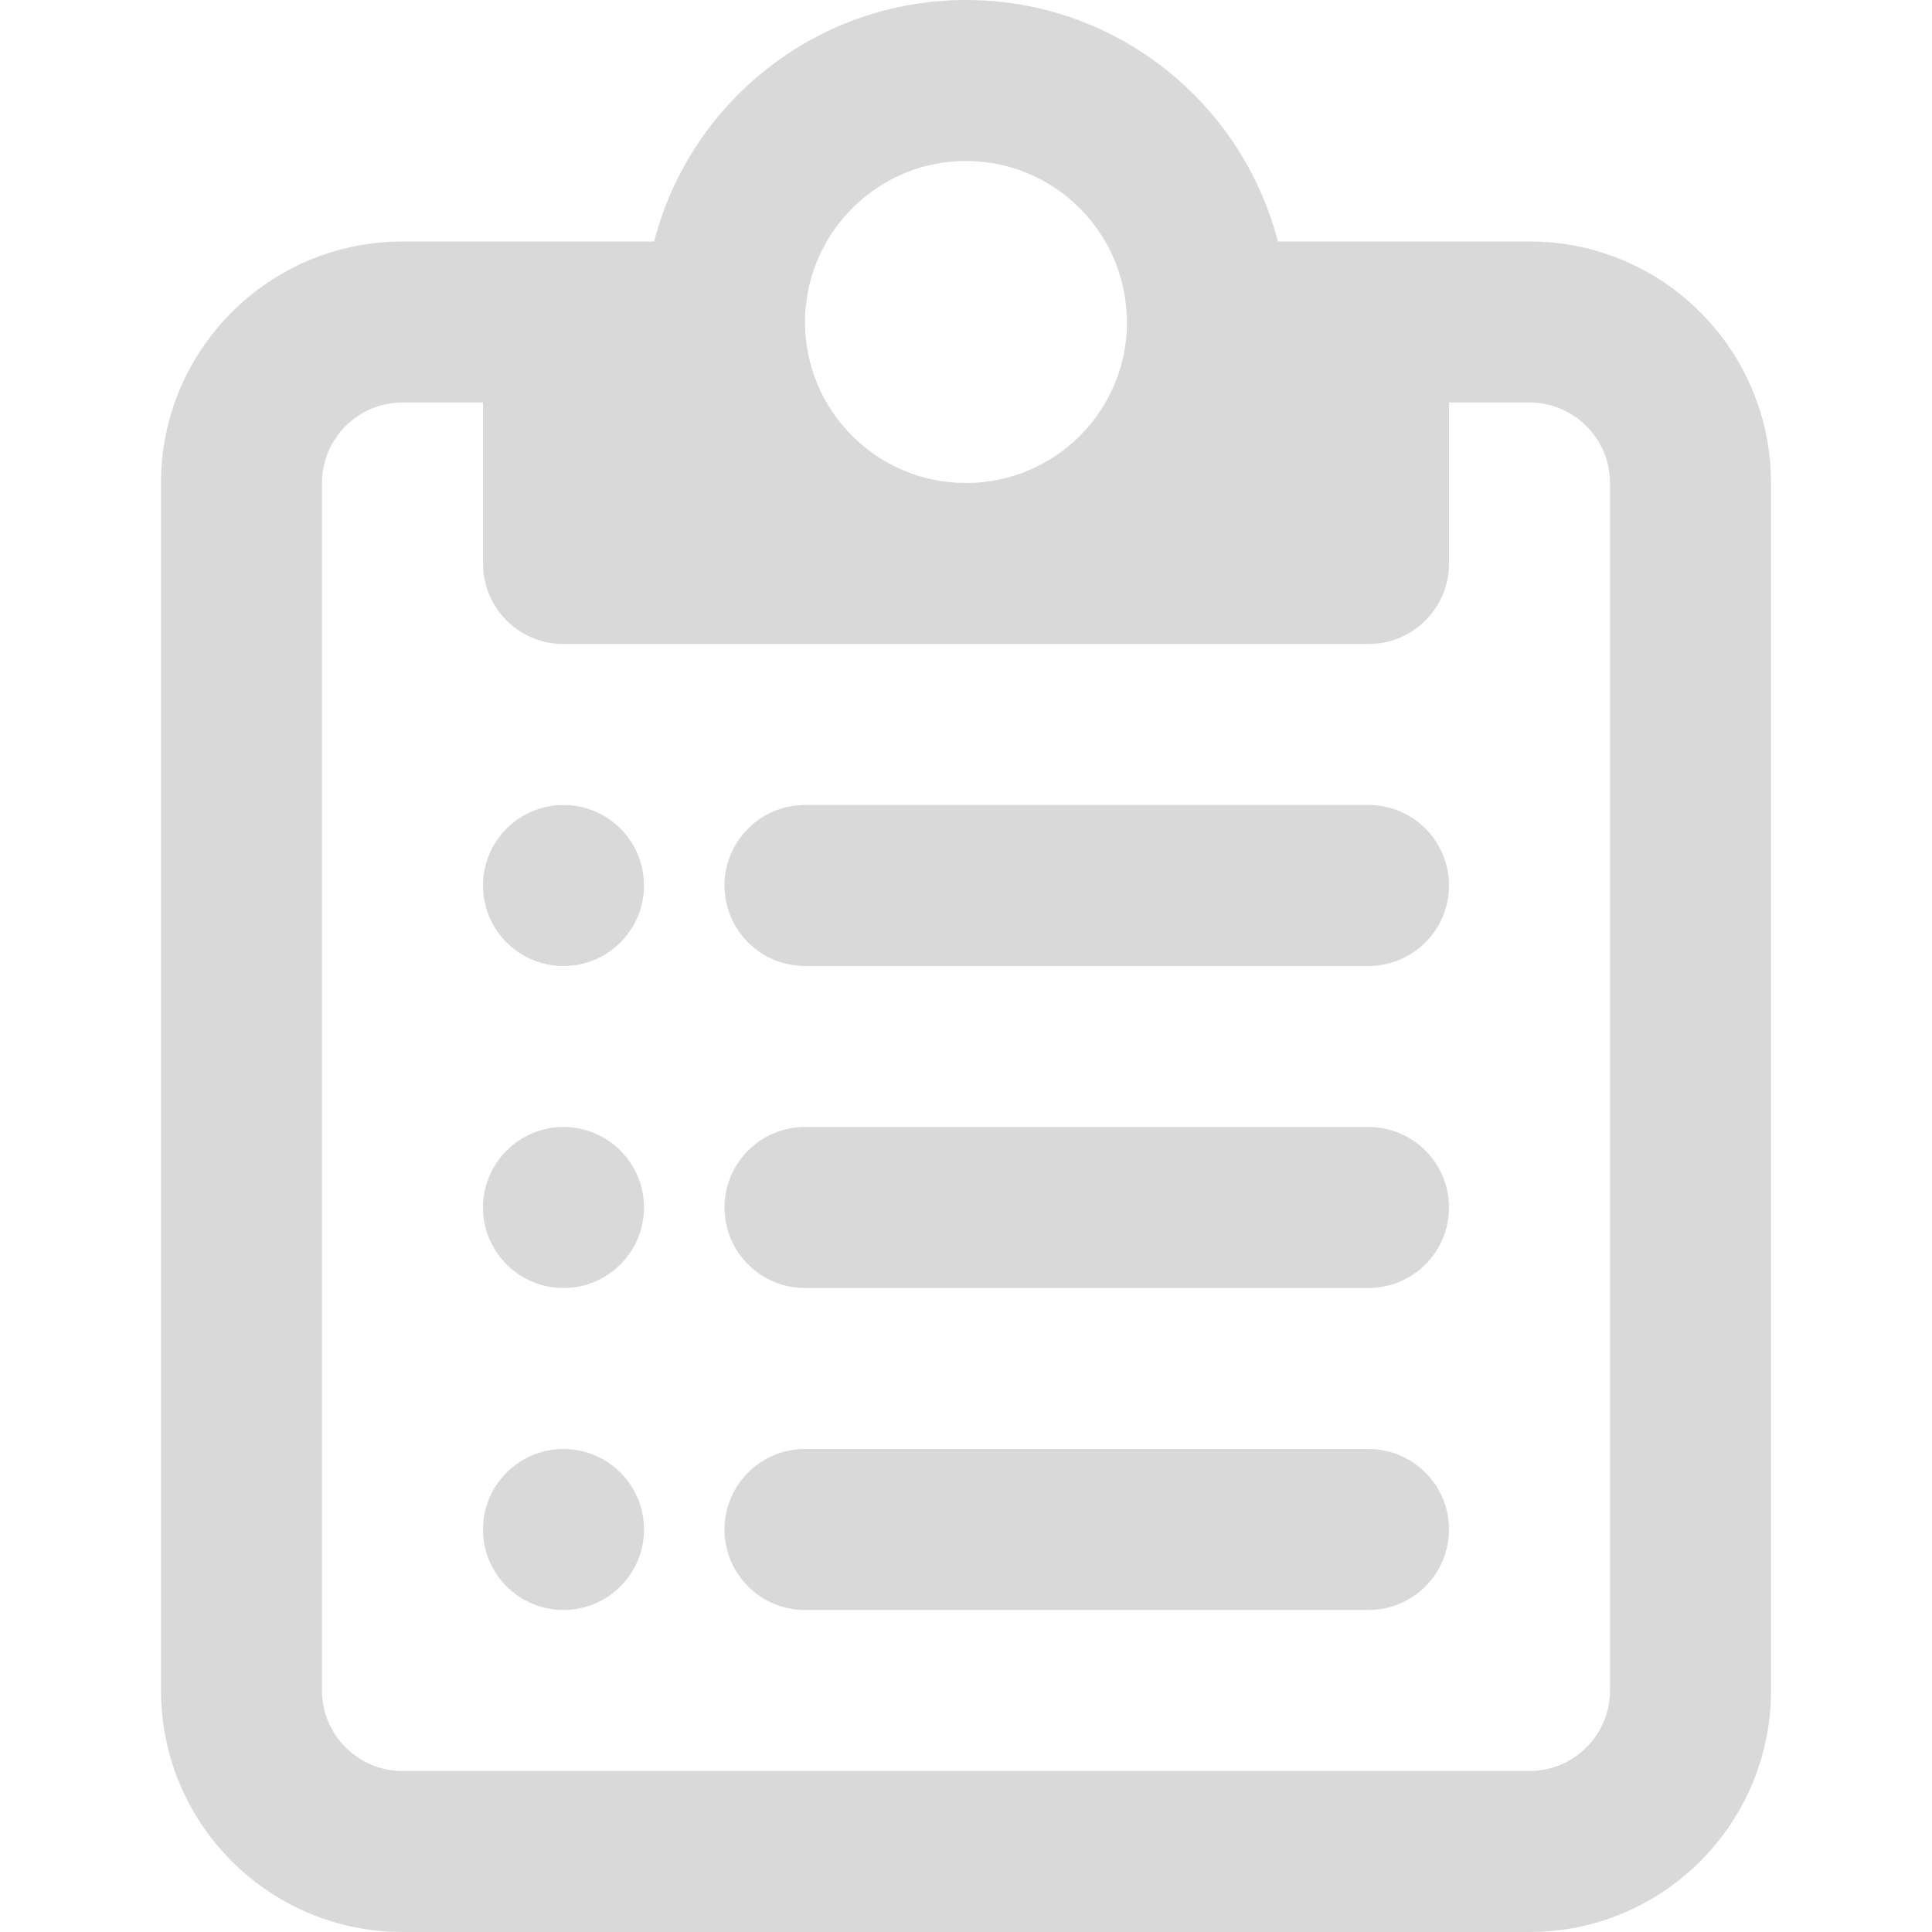
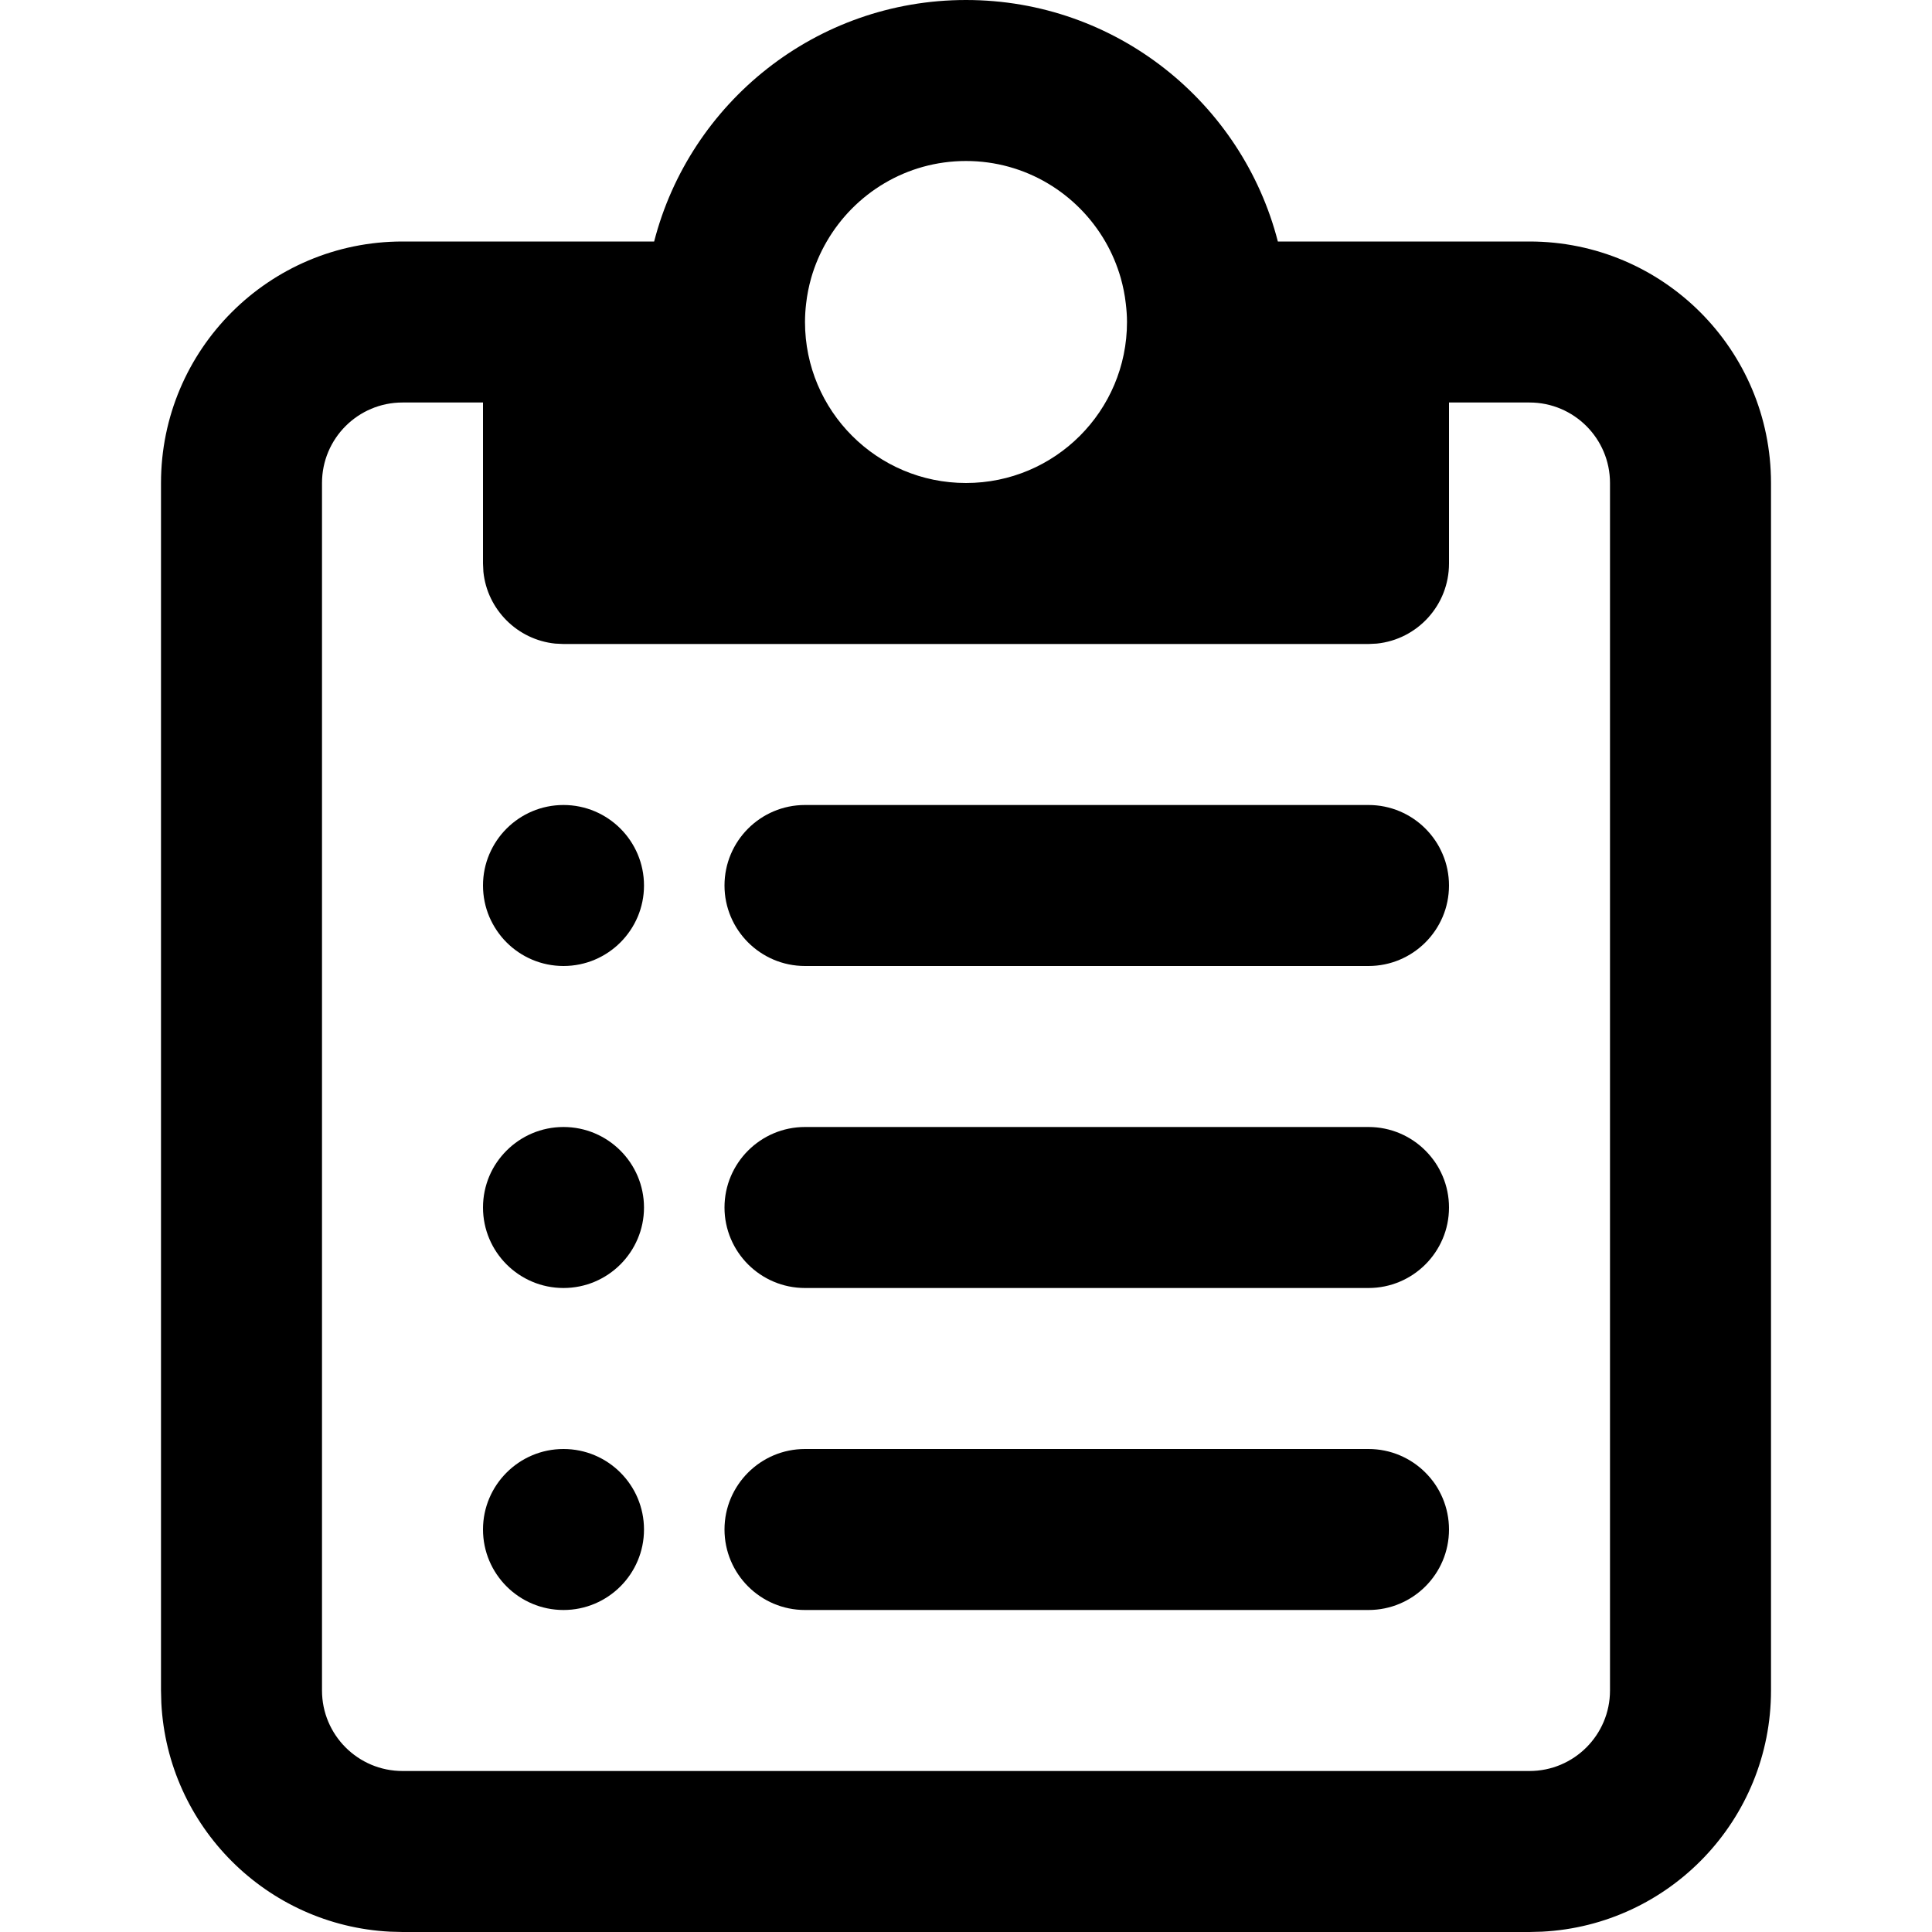
<svg xmlns="http://www.w3.org/2000/svg" width="24" height="24" viewBox="0 0 24 24" fill="none">
-   <path d="M7 18C7.552 18 8 18.448 8 19C8 19.552 7.552 20 7 20C6.448 20 6 19.552 6 19C6 18.448 6.448 18 7 18Z" fill="#D9D9D9" />
-   <path d="M17 18C17.552 18 18 18.448 18 19C18 19.552 17.552 20 17 20H10C9.448 20 9 19.552 9 19C9 18.448 9.448 18 10 18H17Z" fill="#D9D9D9" />
-   <path d="M7 14C7.552 14 8 14.448 8 15C8 15.552 7.552 16 7 16C6.448 16 6 15.552 6 15C6 14.448 6.448 14 7 14Z" fill="#D9D9D9" />
-   <path d="M17 14C17.552 14 18 14.448 18 15C18 15.552 17.552 16 17 16H10C9.448 16 9 15.552 9 15C9 14.448 9.448 14 10 14H17Z" fill="#D9D9D9" />
-   <path d="M7 10C7.552 10 8 10.448 8 11C8 11.552 7.552 12 7 12C6.448 12 6 11.552 6 11C6 10.448 6.448 10 7 10Z" fill="#D9D9D9" />
-   <path d="M17 10C17.552 10 18 10.448 18 11C18 11.552 17.552 12 17 12H10C9.448 12 9 11.552 9 11C9 10.448 9.448 10 10 10H17Z" fill="#D9D9D9" />
-   <path fill-rule="evenodd" clip-rule="evenodd" d="M12 0C13.864 0 15.43 1.275 15.874 3H19C20.657 3 22 4.343 22 6V21C22 22.605 20.739 23.916 19.154 23.996L19 24H5L4.846 23.996C3.312 23.918 2.082 22.688 2.004 21.154L2 21V6C2 4.343 3.343 3 5 3H8.126C8.57 1.275 10.136 0 12 0ZM5 5C4.448 5 4 5.448 4 6V21C4 21.552 4.448 22 5 22H19C19.552 22 20 21.552 20 21V6C20 5.448 19.552 5 19 5H18V7C18 7.518 17.607 7.944 17.102 7.995L17 8H7L6.897 7.995C6.427 7.947 6.053 7.573 6.005 7.103L6 7V5H5ZM12 2C11.26 2 10.616 2.403 10.27 3C10.188 3.141 10.123 3.292 10.077 3.452C10.048 3.555 10.026 3.662 10.014 3.771C10.005 3.846 10 3.923 10 4C10 5.105 10.895 6 12 6C13.105 6 14 5.105 14 4C14 3.923 13.994 3.846 13.985 3.771C13.973 3.662 13.951 3.556 13.922 3.452C13.876 3.293 13.812 3.141 13.73 3C13.384 2.403 12.74 2 12 2Z" fill="#D9D9D9" />
+   <path d="M7 18C7.552 18 8 18.448 8 19C8 19.552 7.552 20 7 20C6.448 20 6 19.552 6 19C6 18.448 6.448 18 7 18Z" fill="currentColor" />
+   <path d="M17 18C17.552 18 18 18.448 18 19C18 19.552 17.552 20 17 20H10C9.448 20 9 19.552 9 19C9 18.448 9.448 18 10 18H17Z" fill="currentColor" />
+   <path d="M7 14C7.552 14 8 14.448 8 15C8 15.552 7.552 16 7 16C6.448 16 6 15.552 6 15C6 14.448 6.448 14 7 14Z" fill="currentColor" />
+   <path d="M17 14C17.552 14 18 14.448 18 15C18 15.552 17.552 16 17 16H10C9.448 16 9 15.552 9 15C9 14.448 9.448 14 10 14H17Z" fill="currentColor" />
+   <path d="M7 10C7.552 10 8 10.448 8 11C8 11.552 7.552 12 7 12C6.448 12 6 11.552 6 11C6 10.448 6.448 10 7 10Z" fill="currentColor" />
+   <path d="M17 10C17.552 10 18 10.448 18 11C18 11.552 17.552 12 17 12H10C9.448 12 9 11.552 9 11C9 10.448 9.448 10 10 10H17Z" fill="currentColor" />
+   <path fill-rule="evenodd" clip-rule="evenodd" d="M12 0C13.864 0 15.43 1.275 15.874 3H19C20.657 3 22 4.343 22 6V21C22 22.605 20.739 23.916 19.154 23.996L19 24H5L4.846 23.996C3.312 23.918 2.082 22.688 2.004 21.154L2 21V6C2 4.343 3.343 3 5 3H8.126C8.57 1.275 10.136 0 12 0ZM5 5C4.448 5 4 5.448 4 6V21C4 21.552 4.448 22 5 22H19C19.552 22 20 21.552 20 21V6C20 5.448 19.552 5 19 5H18V7C18 7.518 17.607 7.944 17.102 7.995L17 8H7L6.897 7.995C6.427 7.947 6.053 7.573 6.005 7.103L6 7V5H5ZM12 2C11.26 2 10.616 2.403 10.27 3C10.188 3.141 10.123 3.292 10.077 3.452C10.048 3.555 10.026 3.662 10.014 3.771C10.005 3.846 10 3.923 10 4C10 5.105 10.895 6 12 6C13.105 6 14 5.105 14 4C14 3.923 13.994 3.846 13.985 3.771C13.973 3.662 13.951 3.556 13.922 3.452C13.876 3.293 13.812 3.141 13.73 3C13.384 2.403 12.74 2 12 2Z" fill="currentColor" />
</svg>
